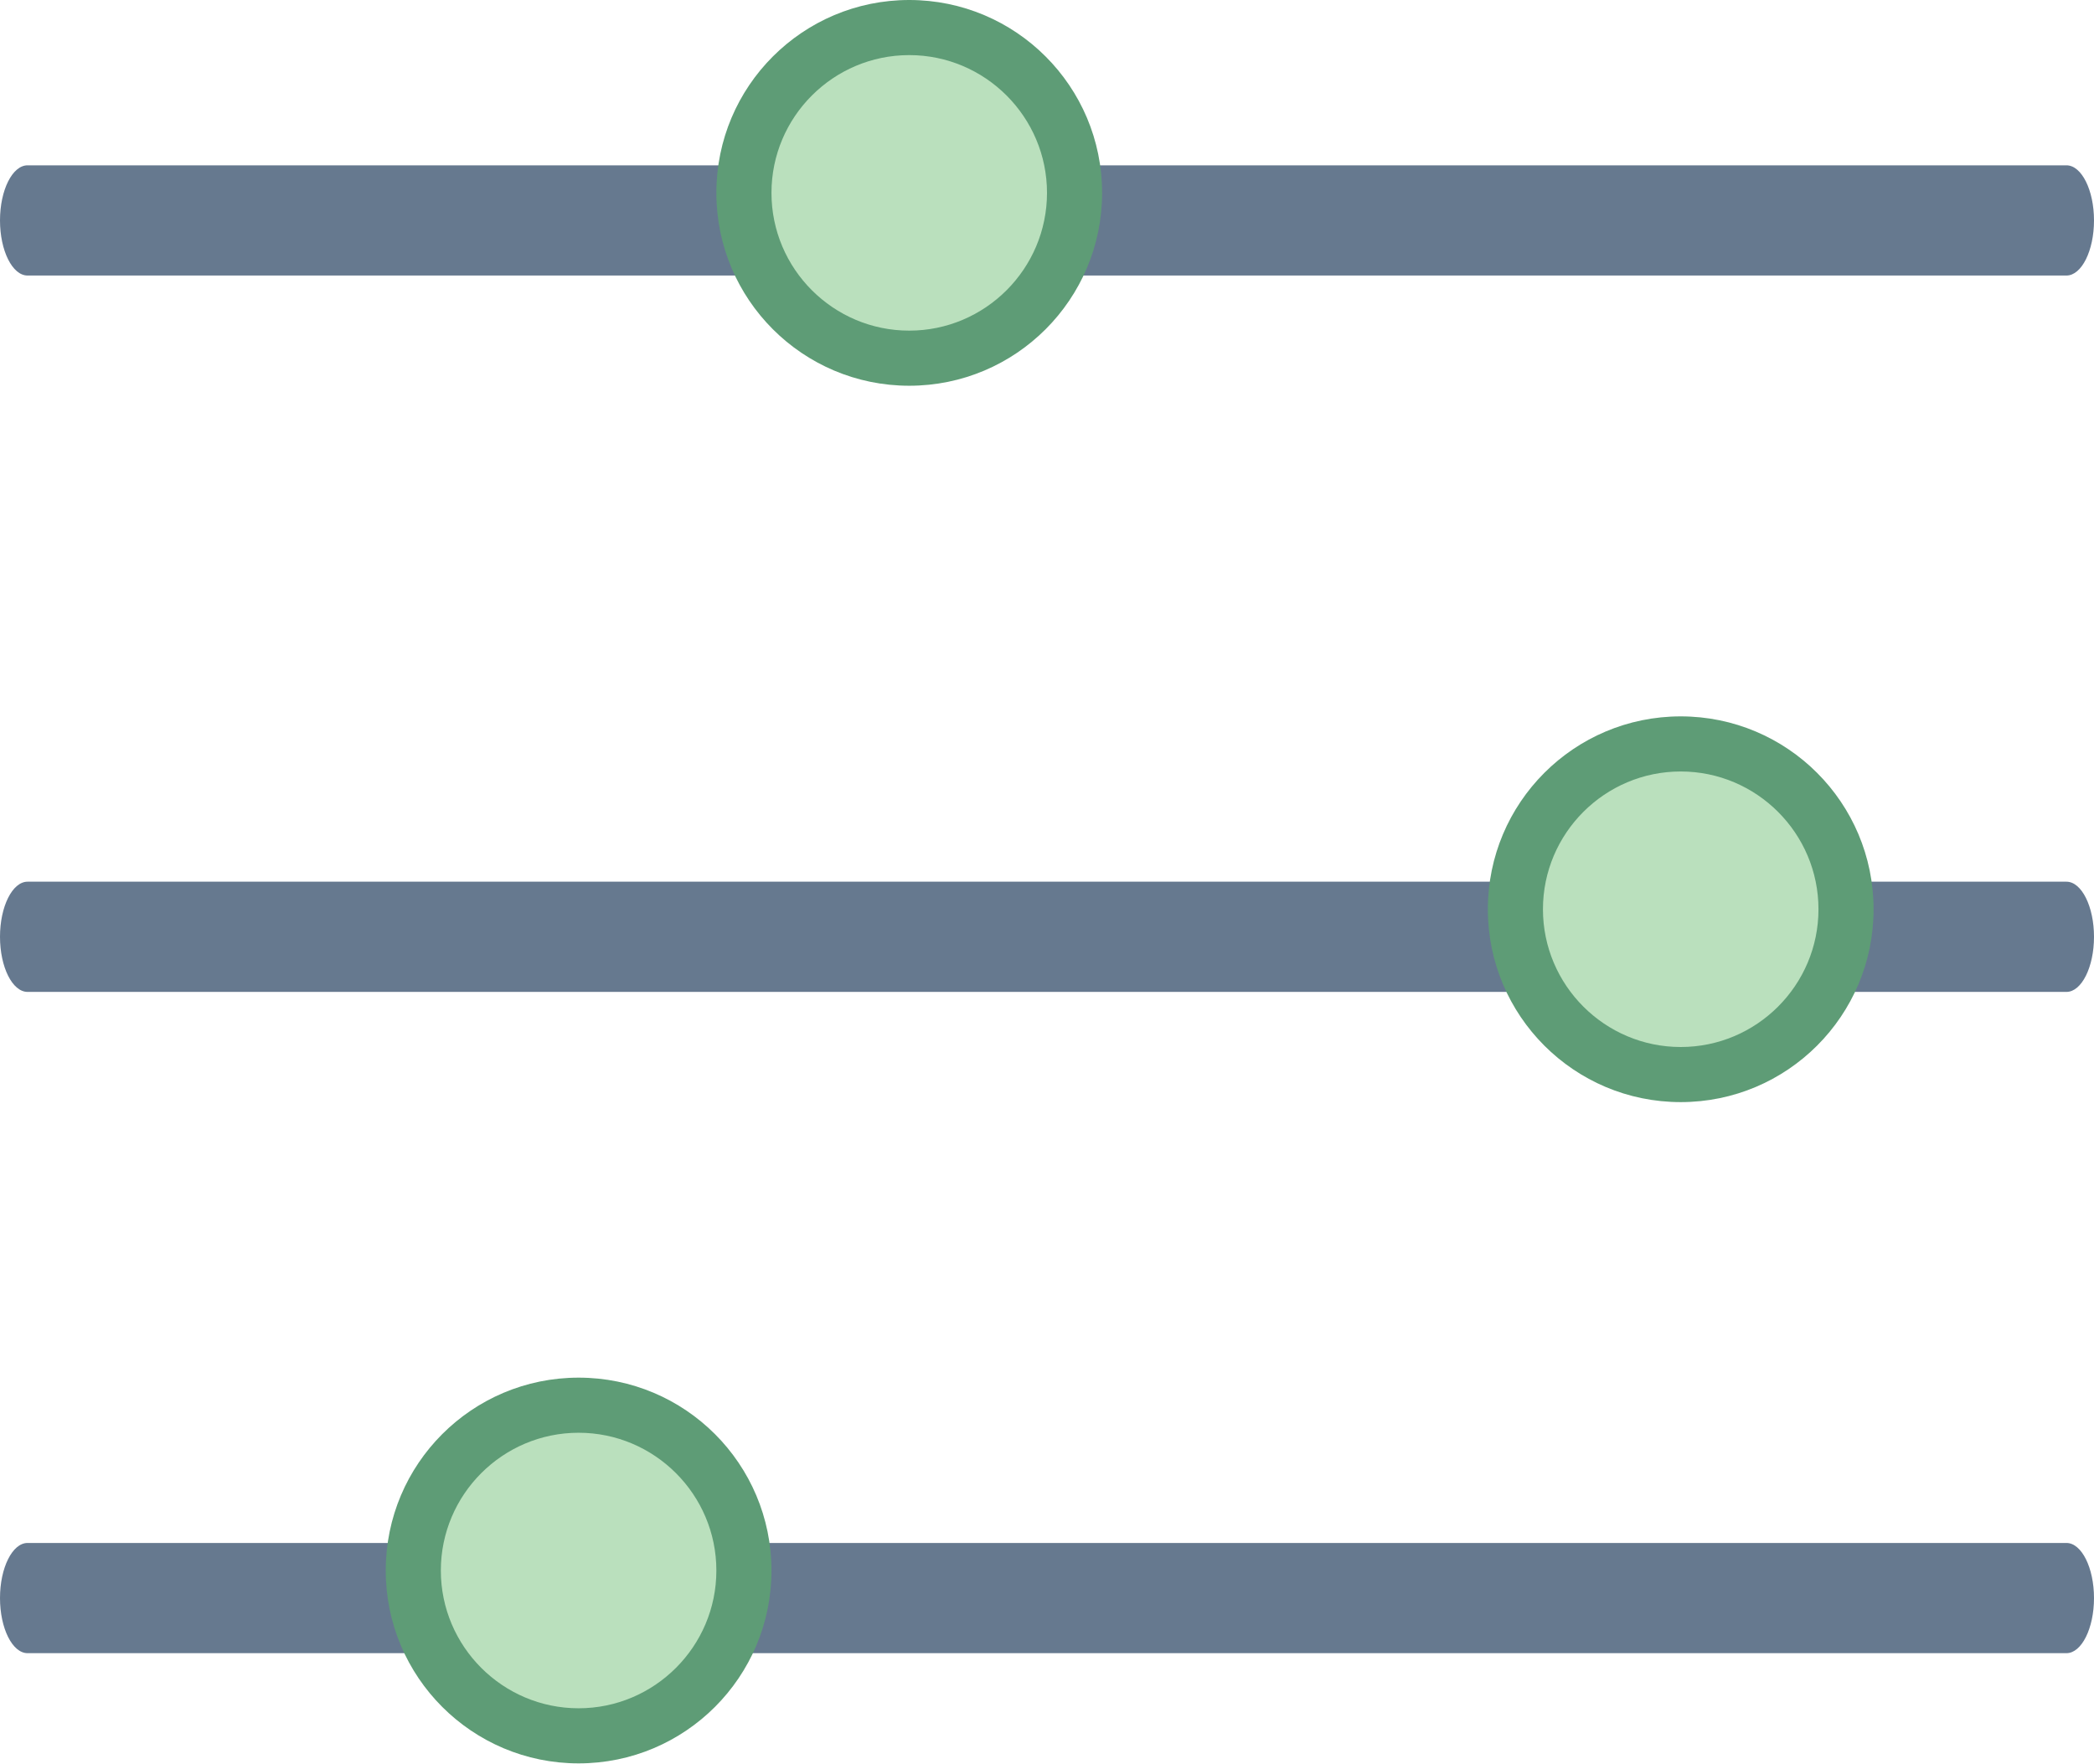
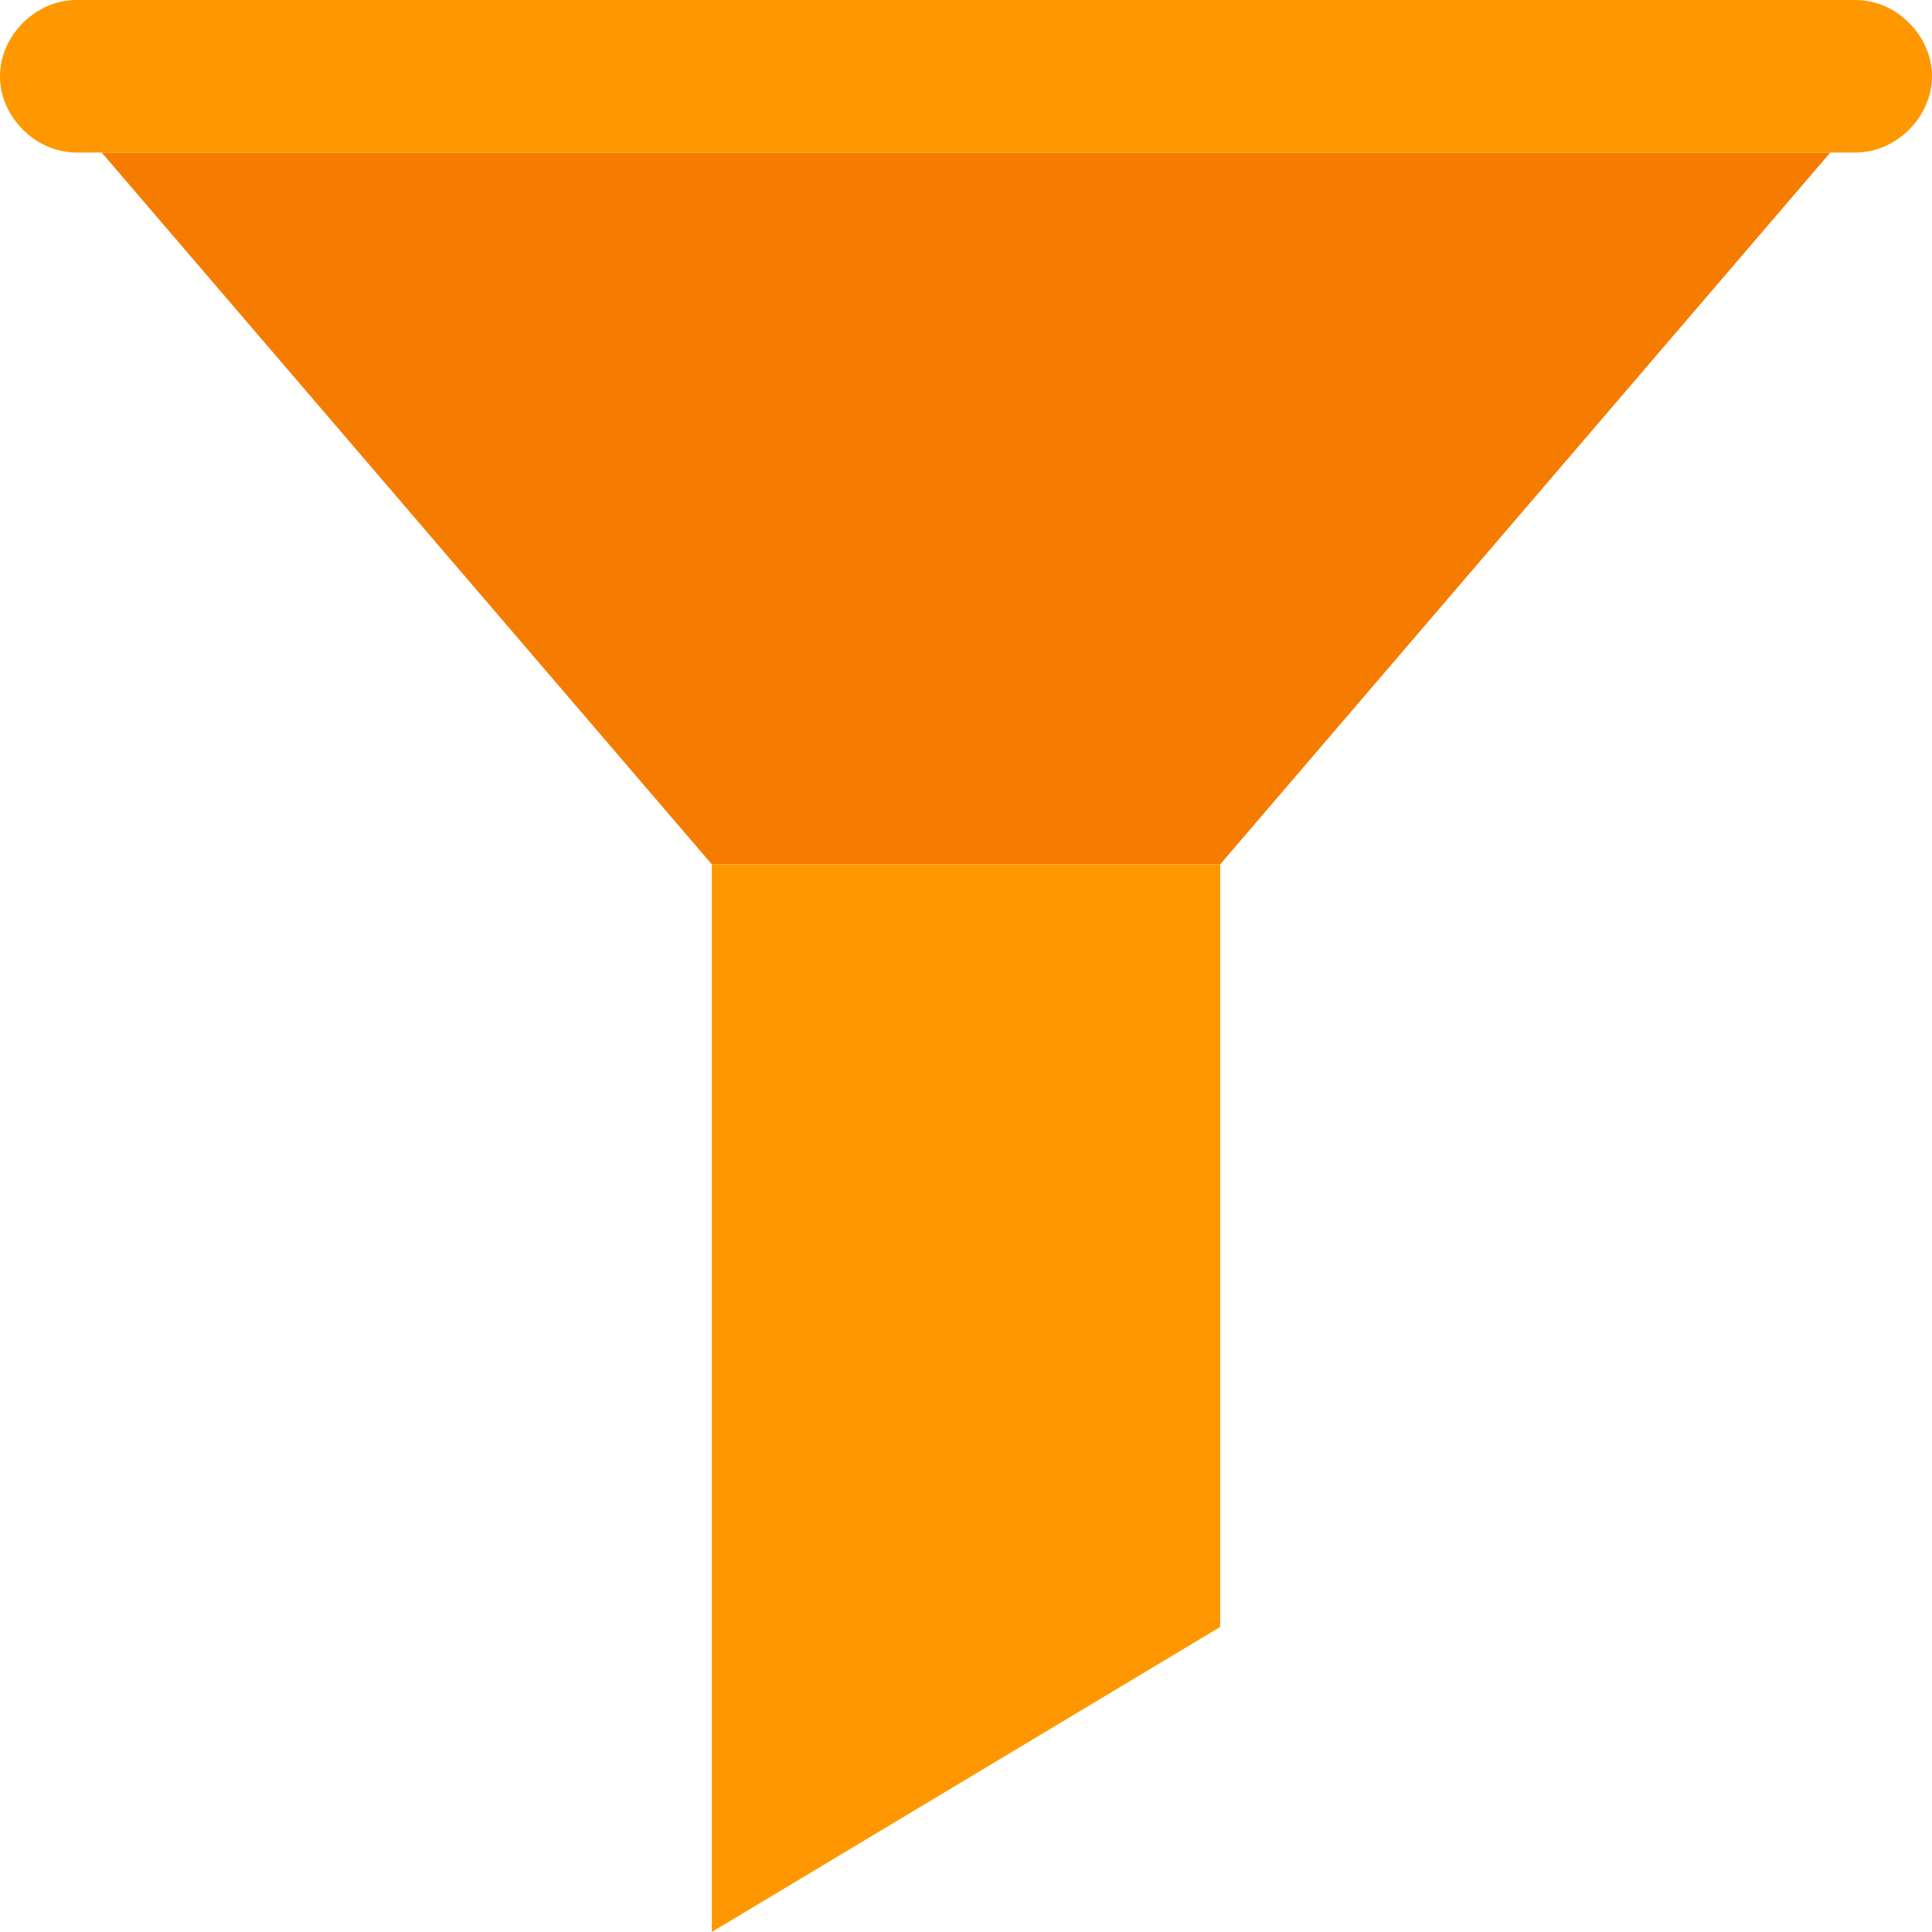
- <svg xmlns="http://www.w3.org/2000/svg" width="38px" height="32px" viewBox="0 0 38 32" version="1.1">
+ <svg xmlns="http://www.w3.org/2000/svg" width="38px" height="38px" viewBox="0 0 38 38" version="1.1">
  <defs />
  <g id="Page-1" stroke="none" stroke-width="1" fill="none" fill-rule="evenodd">
-     <g id="Landing-Page" transform="translate(-702, -969)" fill-rule="nonzero">
+     <g id="Landing-Page" transform="translate(-703, -966)" fill-rule="nonzero">
      <g id="Group-11" transform="translate(556, 960)">
-         <g id="ic--slider" transform="translate(146, 9)">
-           <path d="M37.5,30 L0.5,30 C0.225,30 0,29.55 0,29 C0,28.45 0.225,28 0.5,28 L37.5,28 C37.775,28 38,28.45 38,29 C38,29.55 37.775,30 37.5,30 Z" id="Shape" fill="#66798F" />
-           <path d="M0.5,16 L37.5,16 C37.775,16 38,16.45 38,17 C38,17.55 37.775,18 37.5,18 L0.5,18 C0.225,18 0,17.55 0,17 C0,16.45 0.225,16 0.5,16 Z" id="Shape" fill="#66798F" />
-           <path d="M37.5,5 L0.5,5 C0.225,5 0,4.55 0,4 C0,3.45 0.225,3 0.5,3 L37.5,3 C37.775,3 38,3.45 38,4 C38,4.55 37.775,5 37.5,5 Z" id="Shape" fill="#66798F" />
-           <g id="Group" transform="translate(13, 0)">
-             <circle id="Oval" fill="#BAE0BD" cx="3.5" cy="3.5" r="3" />
-             <path d="M3.5,1 C4.878,1 6,2.122 6,3.5 C6,4.878 4.878,6 3.5,6 C2.122,6 1,4.879 1,3.5 C1,2.121 2.122,1 3.5,1 Z M3.5,0 C1.567,0 0,1.567 0,3.5 C0,5.433 1.567,7 3.5,7 C5.433,7 7,5.433 7,3.5 C7,1.567 5.433,0 3.5,0 Z" id="Shape" fill="#5E9C76" />
-           </g>
-           <g id="Group" transform="translate(27, 13)">
-             <circle id="Oval" fill="#BAE0BD" cx="3.5" cy="3.5" r="3" />
-             <path d="M3.5,1 C4.878,1 6,2.122 6,3.5 C6,4.878 4.879,6 3.5,6 C2.122,6 1,4.878 1,3.5 C1,2.122 2.122,1 3.5,1 Z M3.5,0 C1.567,0 0,1.567 0,3.5 C0,5.433 1.567,7 3.5,7 C5.433,7 7,5.433 7,3.5 C7,1.567 5.433,0 3.5,0 Z" id="Shape" fill="#5E9C76" />
-           </g>
-           <g id="Group" transform="translate(7, 25)">
-             <circle id="Oval" fill="#BAE0BD" cx="3.5" cy="3.5" r="3" />
-             <path d="M3.5,1 C4.878,1 6,2.122 6,3.5 C6,4.878 4.878,6 3.5,6 C2.122,6 1,4.878 1,3.5 C1,2.122 2.122,1 3.5,1 Z M3.5,0 C1.567,0 0,1.567 0,3.5 C0,5.433 1.567,7 3.5,7 C5.433,7 7,5.433 7,3.5 C7,1.567 5.433,0 3.5,0 Z" id="Shape" fill="#5E9C76" />
+         <g id="ic--slider" transform="translate(147, 6)">
+           <polygon id="Shape" fill="#F57C00" points="24 17 14 17 2 3 36 3" />
+           <g id="Group" fill="#FF9800">
+             <polygon id="Shape" points="24 32 14 38 14 17 24 17" />
+             <path d="M36.5,3 L1.5,3 C0.7,3 0,2.3 0,1.5 C0,0.7 0.7,0 1.5,0 L36.5,0 C37.3,0 38,0.7 38,1.5 C38,2.3 37.3,3 36.5,3 Z" id="Shape" />
          </g>
        </g>
      </g>
    </g>
  </g>
</svg>
